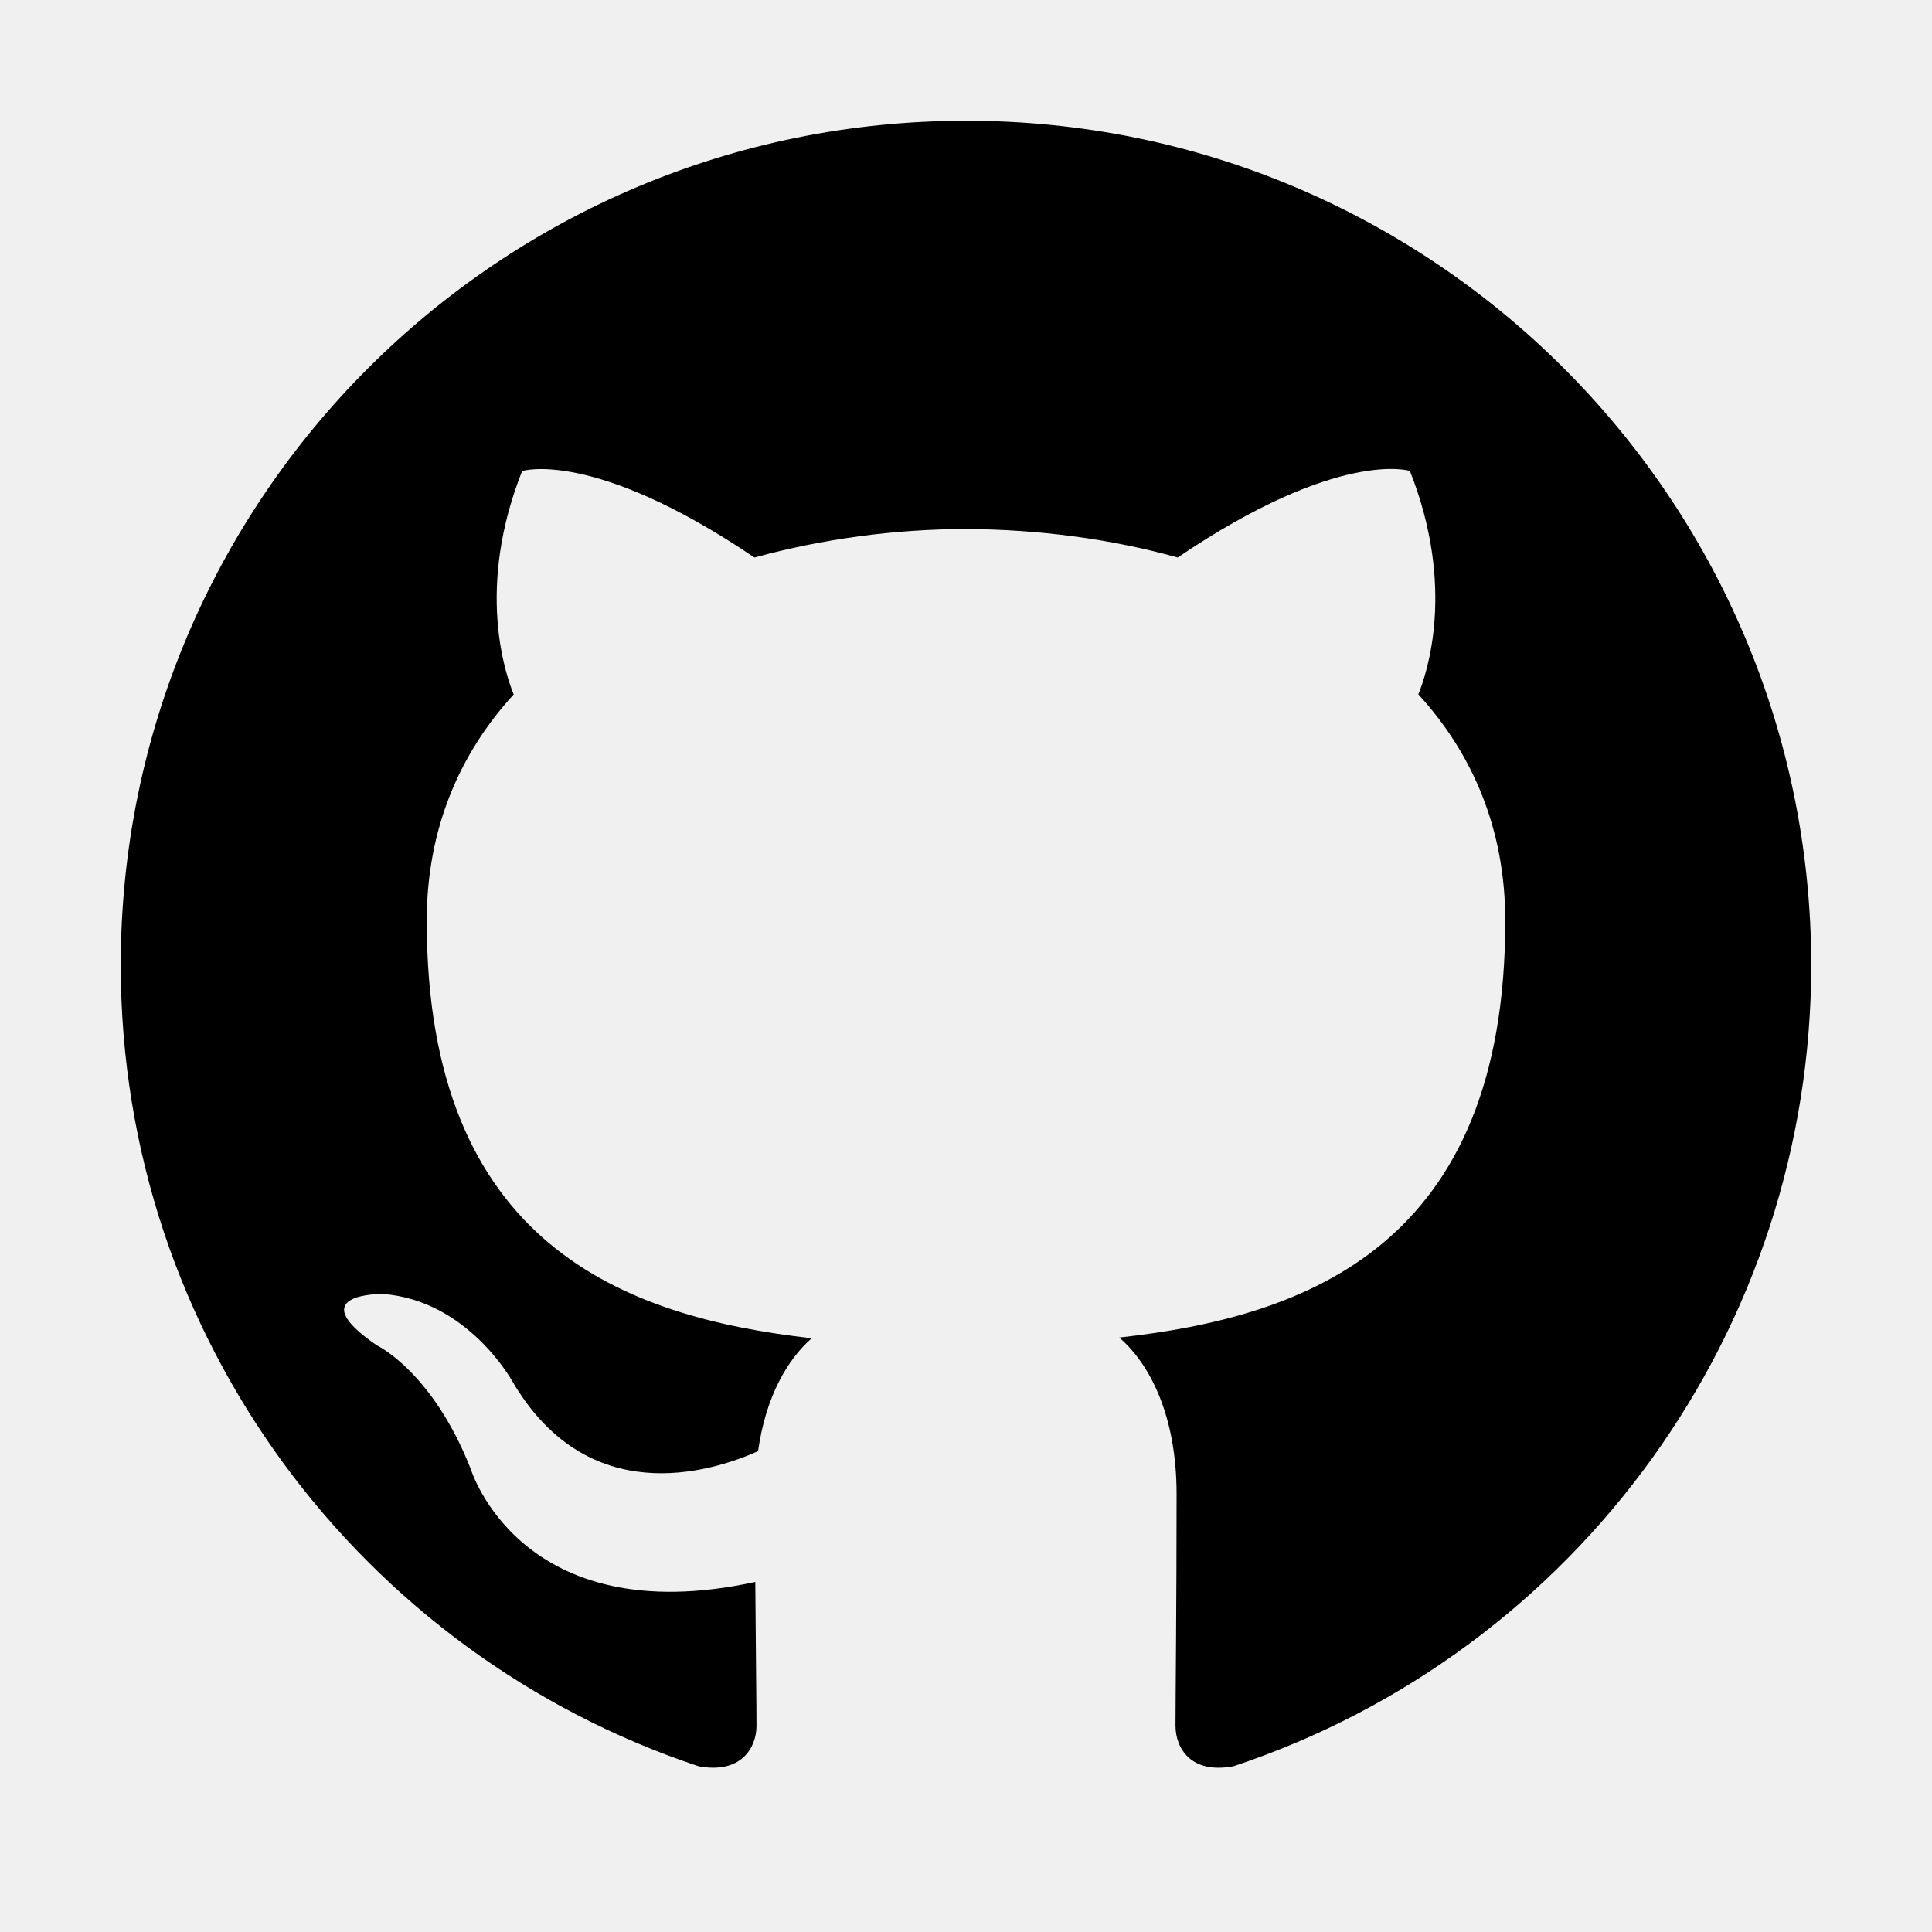
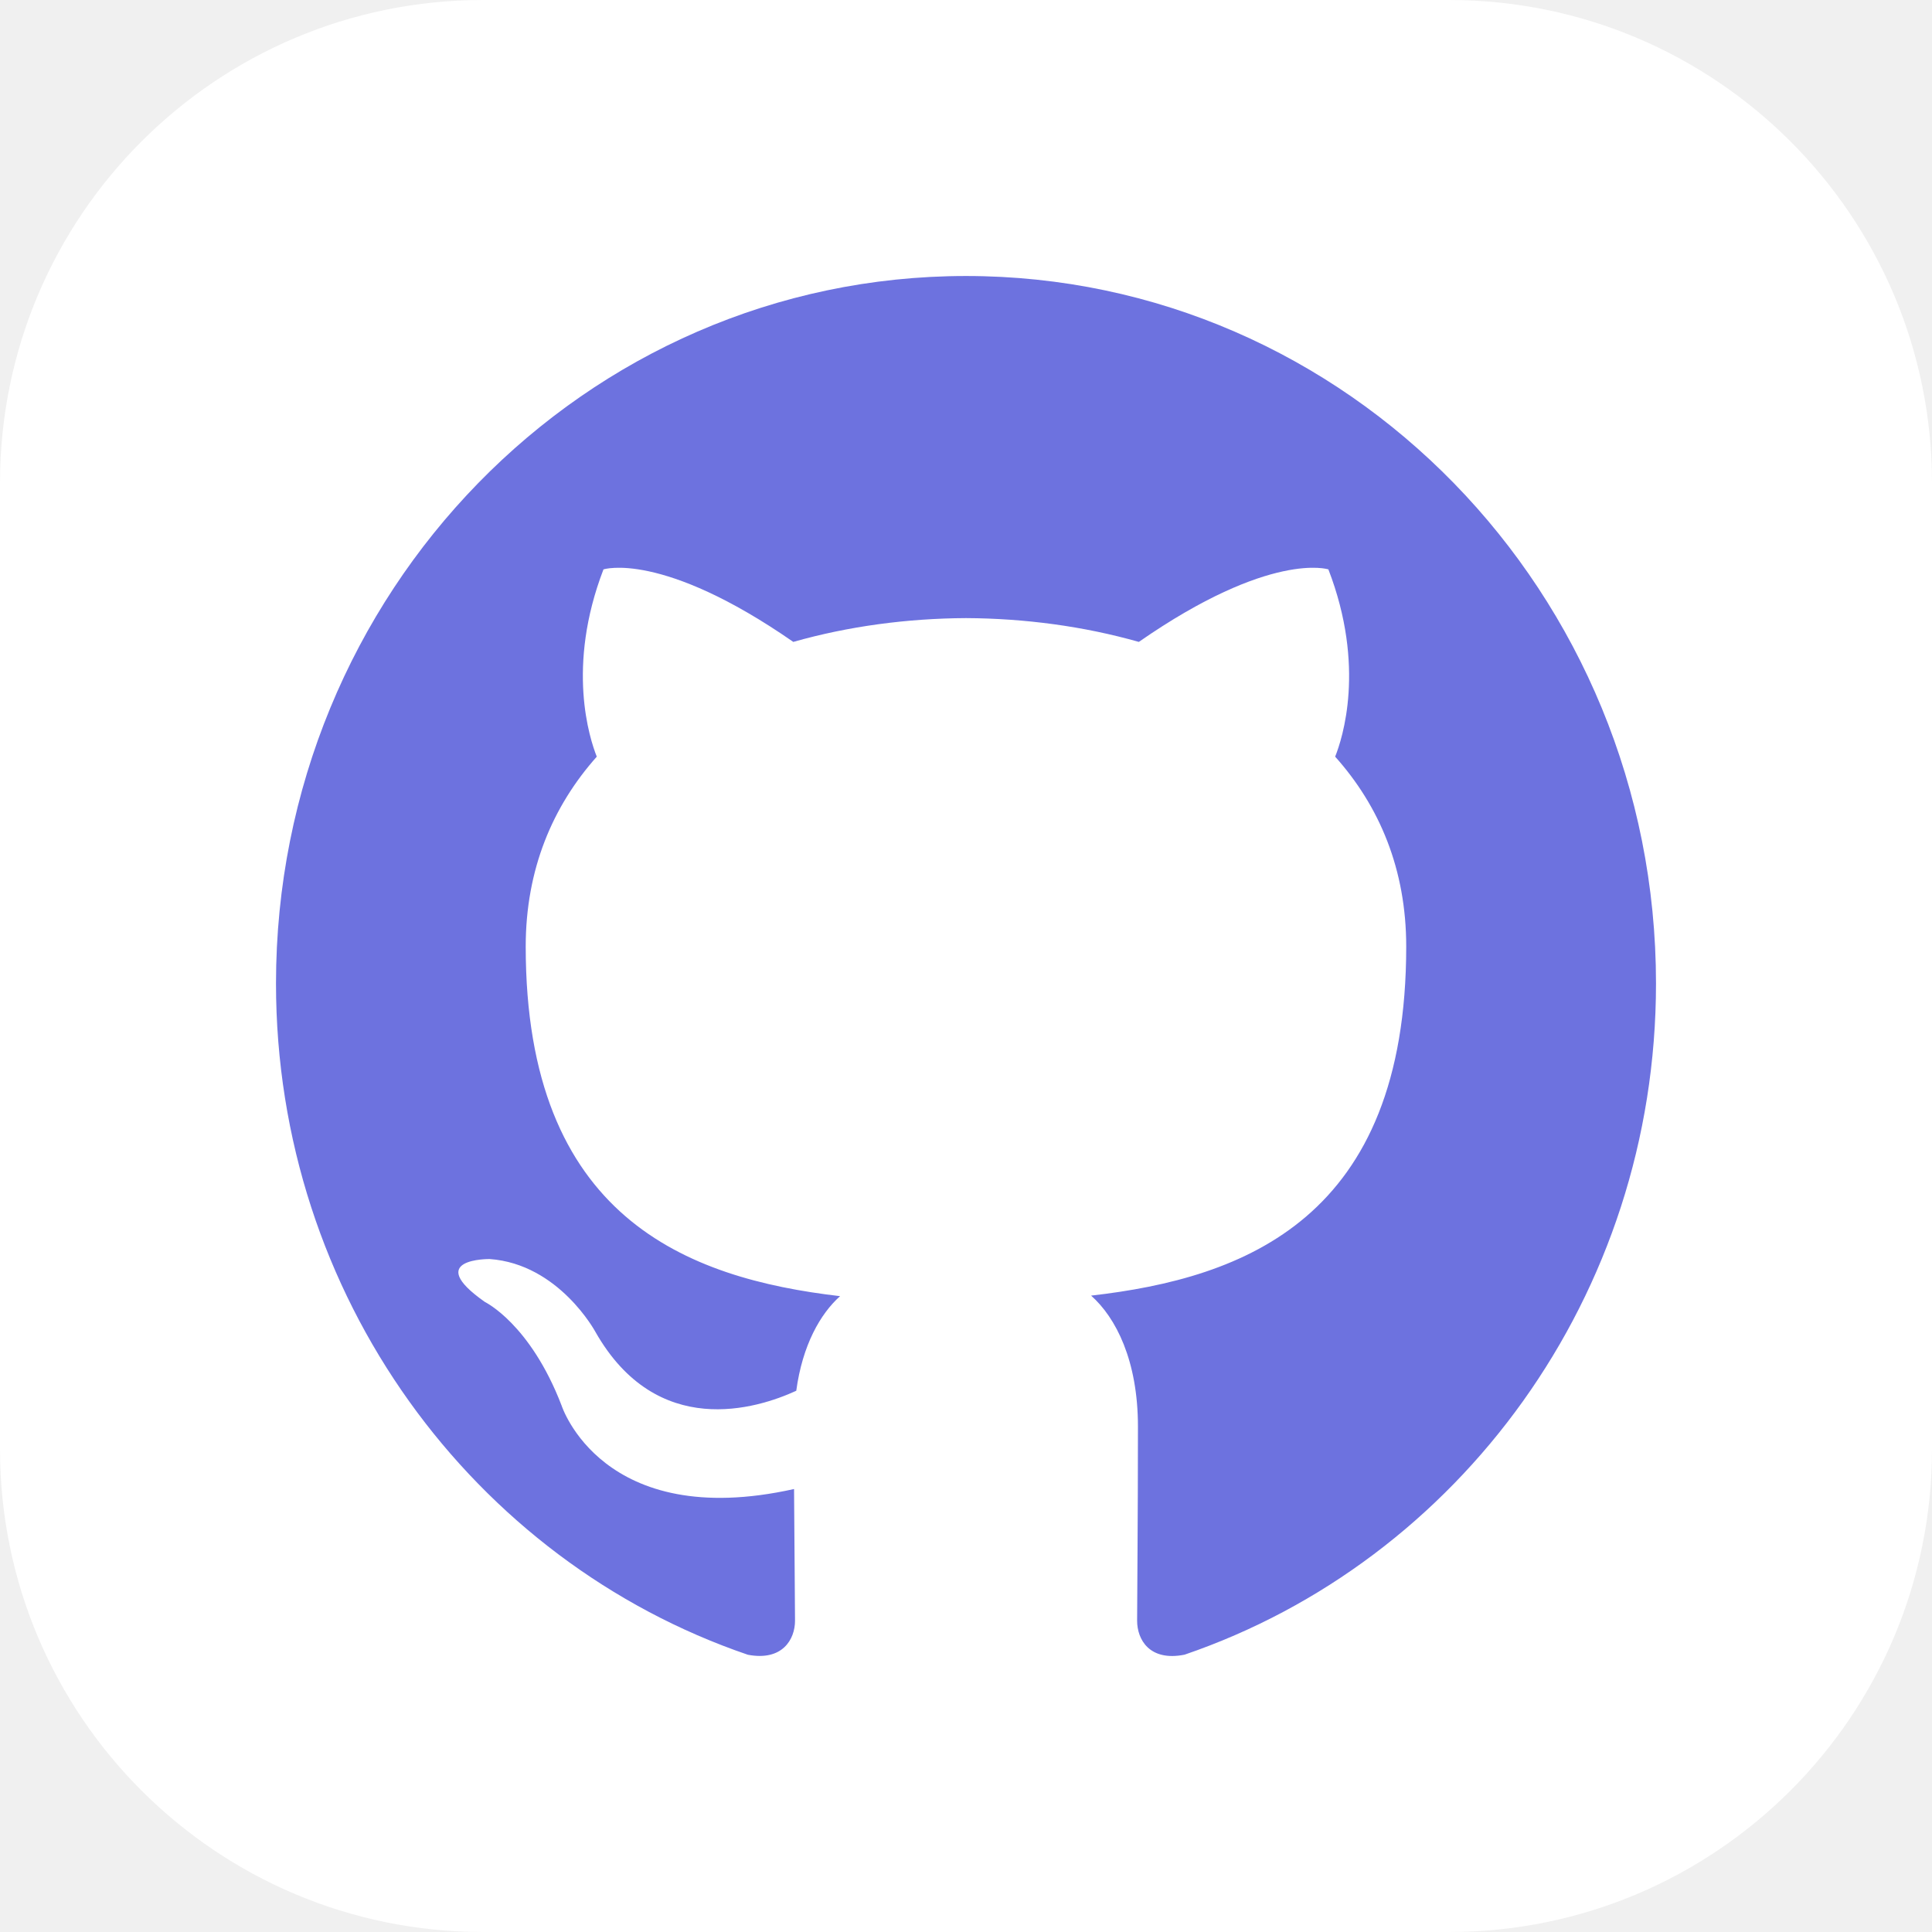
- <svg xmlns="http://www.w3.org/2000/svg" width="800px" height="800px" viewBox="0 0 16 16" fill="none">
-   <path fill="#000000" fill-rule="evenodd" d="M8 1C4.133 1 1 4.13 1 7.993c0 3.09 2.006 5.71 4.787 6.635.35.064.478-.152.478-.337 0-.166-.006-.606-.01-1.19-1.947.423-2.357-.937-2.357-.937-.319-.808-.778-1.023-.778-1.023-.635-.434.048-.425.048-.425.703.05 1.073.72 1.073.72.624 1.07 1.638.76 2.037.582.063-.452.244-.76.444-.935-1.554-.176-3.188-.776-3.188-3.456 0-.763.273-1.388.72-1.876-.072-.177-.312-.888.07-1.85 0 0 .586-.189 1.924.716A6.711 6.711 0 018 4.381c.595.003 1.194.08 1.753.236 1.336-.905 1.923-.717 1.923-.717.382.963.142 1.674.07 1.85.448.49.72 1.114.72 1.877 0 2.686-1.638 3.278-3.197 3.45.251.216.475.643.475 1.296 0 .934-.009 1.688-.009 1.918 0 .187.127.404.482.336A6.996 6.996 0 0015 7.993 6.997 6.997 0 008 1z" clip-rule="evenodd" />
+ <svg xmlns="http://www.w3.org/2000/svg" width="235px" height="235px" viewBox="-4 -4 28.00 28.00" version="1.1" fill="#ffffff">
+   <g id="SVGRepo_bgCarrier" stroke-width="0">
+     <rect x="-4" y="-4" width="28.00" height="28.00" rx="7" fill="#ffffff" strokewidth="0" />
+   </g>
+   <g id="SVGRepo_tracerCarrier" stroke-linecap="round" stroke-linejoin="round" />
+   <g id="SVGRepo_iconCarrier">
+     <defs> </defs>
+     <g id="Page-1" stroke="none" stroke-width="1" fill="none" fill-rule="evenodd">
+       <g id="Dribbble-Light-Preview" transform="translate(-140, -7559)" fill="#6D72DF">
+         <g id="icons" transform="translate(56, 160)">
+           <path d="M94,7399 C99.523,7399 104,7403.59 104,7409.253 C104,7413.782 101.138,7417.624 97.167,7418.981 C96.66,7419.082 96.48,7418.762 96.48,7418.489 C96.48,7418.151 96.492,7417.047 96.492,7415.675 C96.492,7414.719 96.172,7414.095 95.813,7413.777 C98.04,7413.523 100.38,7412.656 100.38,7408.718 C100.38,7407.598 99.992,7406.684 99.35,7405.966 C99.454,7405.707 99.797,7404.664 99.252,7403.252 C99.252,7403.252 98.414,7402.977 96.505,7404.303 C95.706,7404.076 94.85,7403.962 94,7403.958 C93.15,7403.962 92.295,7404.076 91.497,7404.303 C89.586,7402.977 88.746,7403.252 88.746,7403.252 C88.203,7404.664 88.546,7405.707 88.649,7405.966 C88.01,7406.684 87.619,7407.598 87.619,7408.718 C87.619,7412.646 89.954,7413.526 92.175,7413.785 C91.889,7414.041 91.63,7414.493 91.54,7415.156 C90.97,7415.418 89.522,7415.871 88.63,7414.304 C88.63,7414.304 88.101,7413.319 87.097,7413.247 C87.097,7413.247 86.122,7413.234 87.029,7413.87 C87.029,7413.87 87.684,7414.185 88.139,7415.37 C88.139,7415.37 88.726,7417.2 91.508,7416.58 C91.513,7417.437 91.522,7418.245 91.522,7418.489 C91.522,7418.76 91.338,7419.077 90.839,7418.982 C86.865,7417.627 84,7413.783 84,7409.253 C84,7403.59 88.478,7399 94,7399" id="github-[#6D72DF142]"> </path>
+         </g>
+       </g>
+     </g>
+   </g>
</svg>
